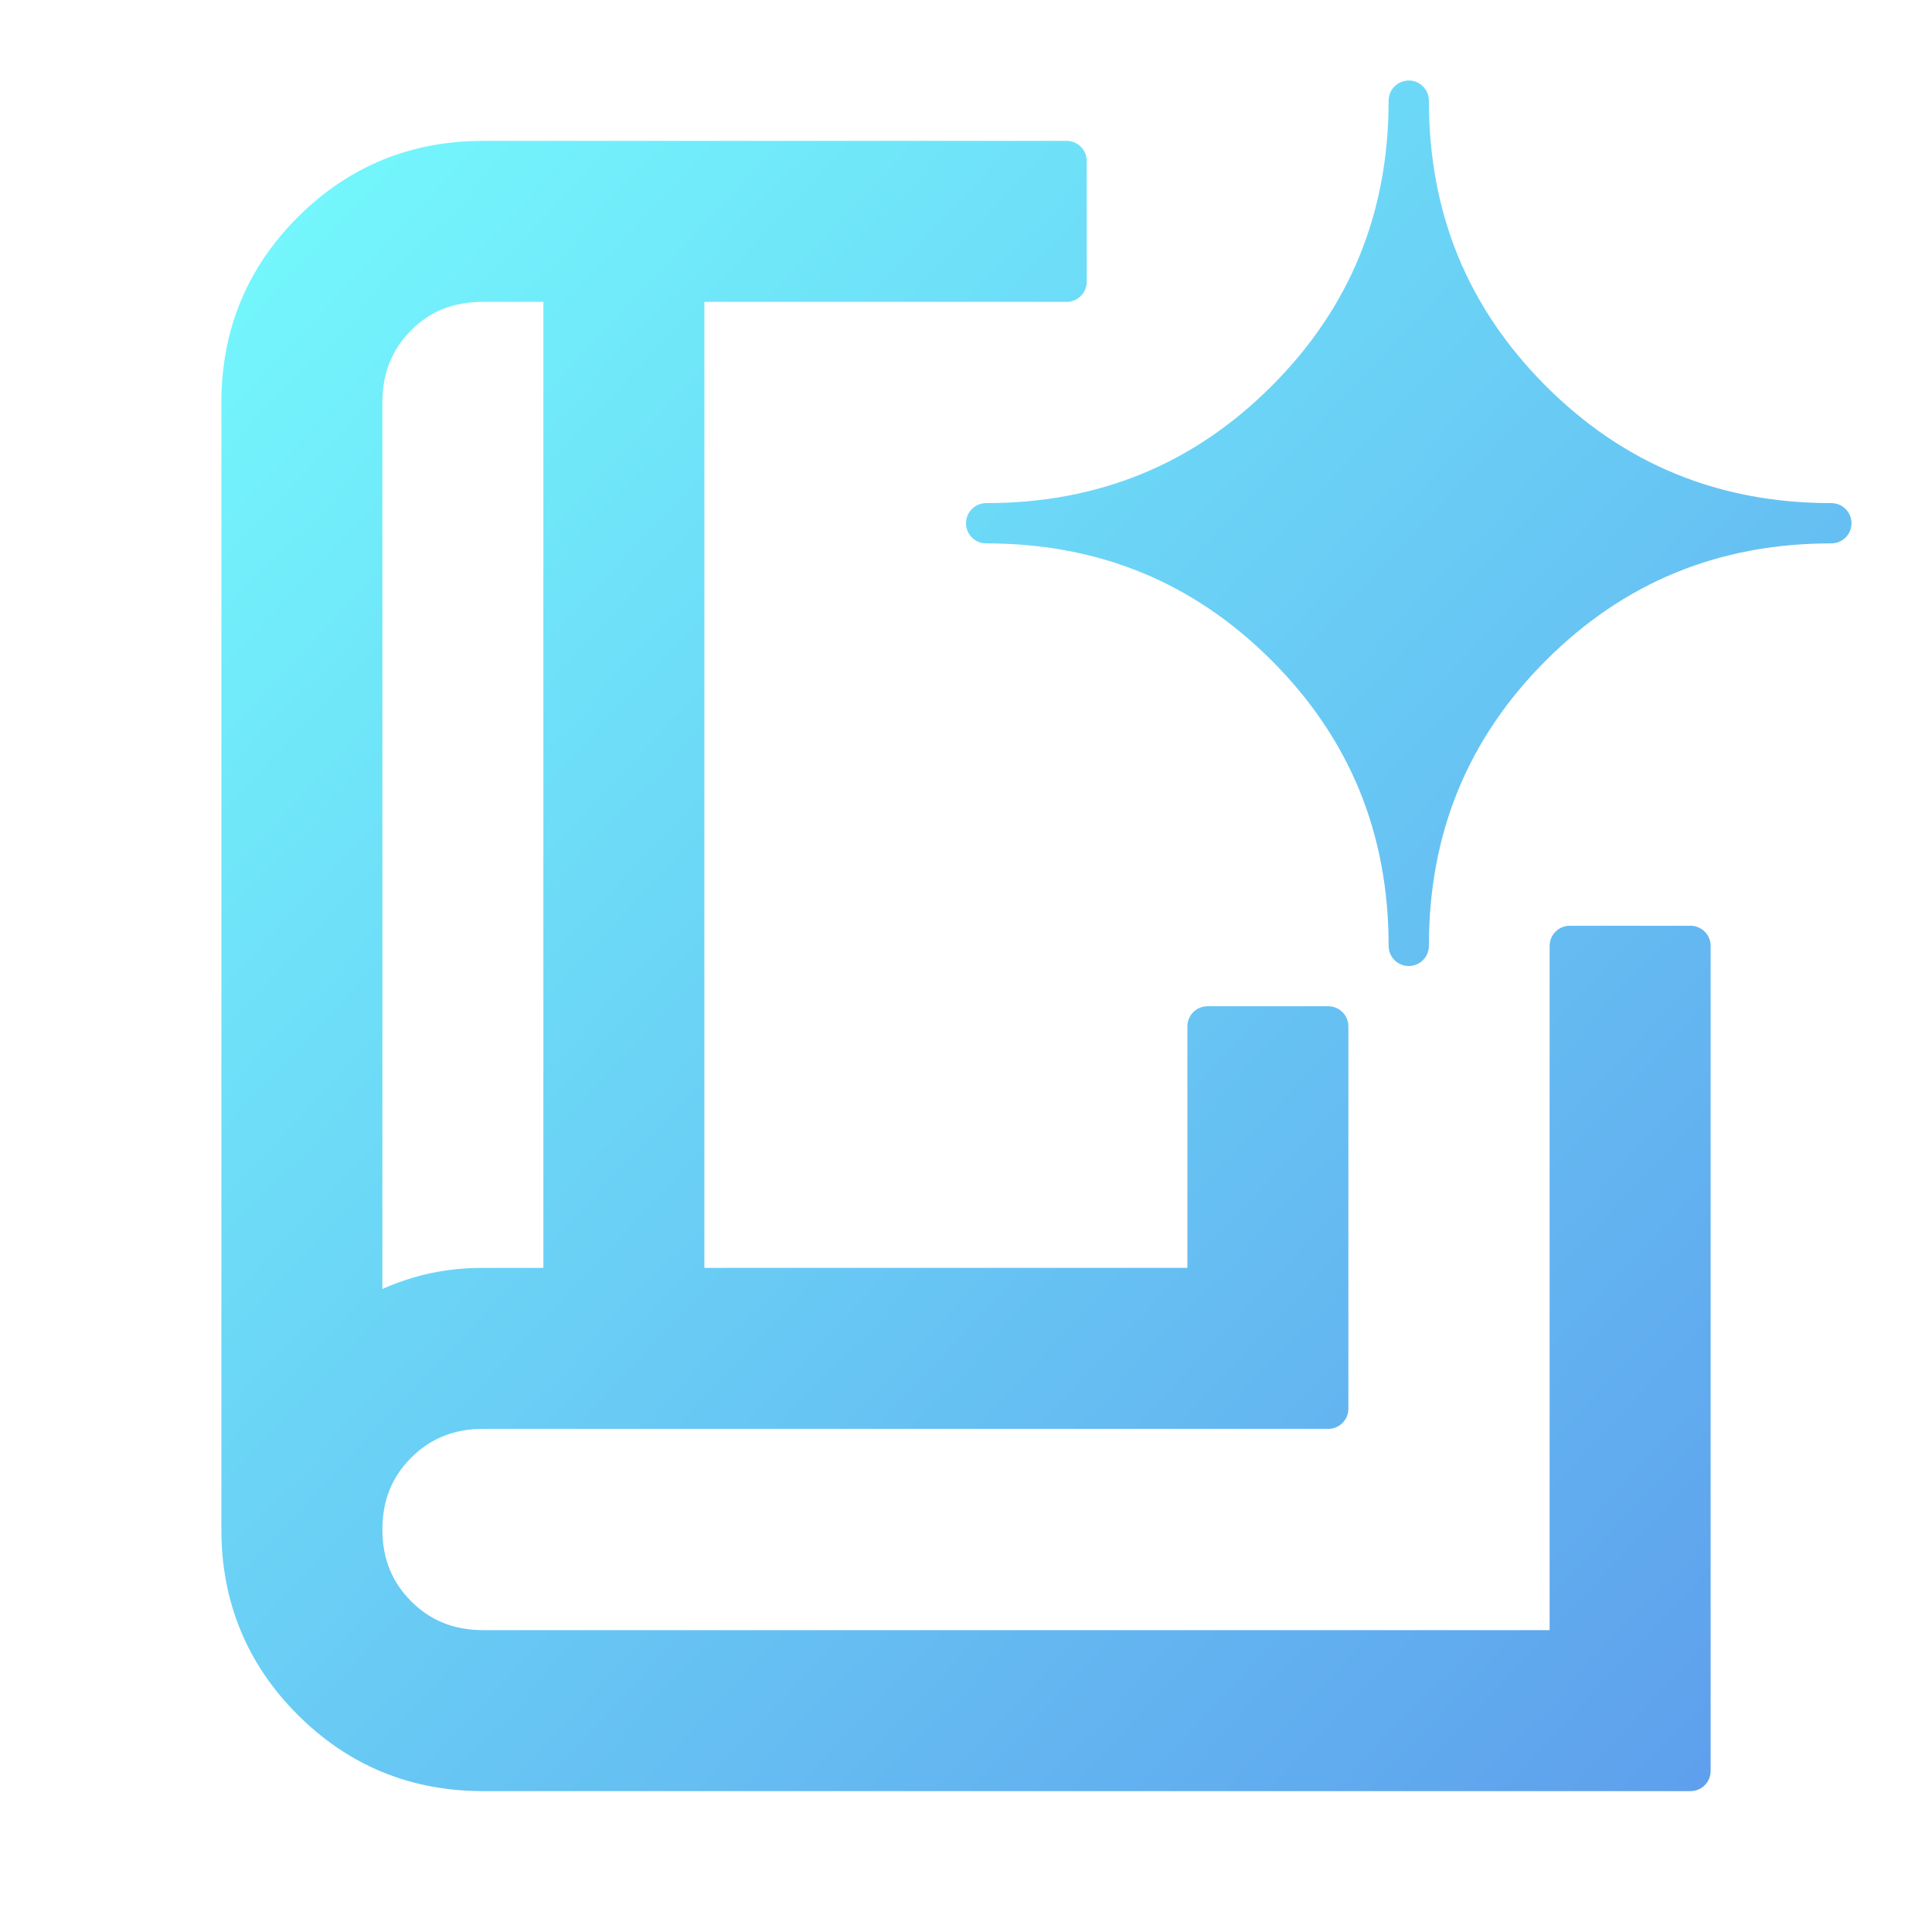
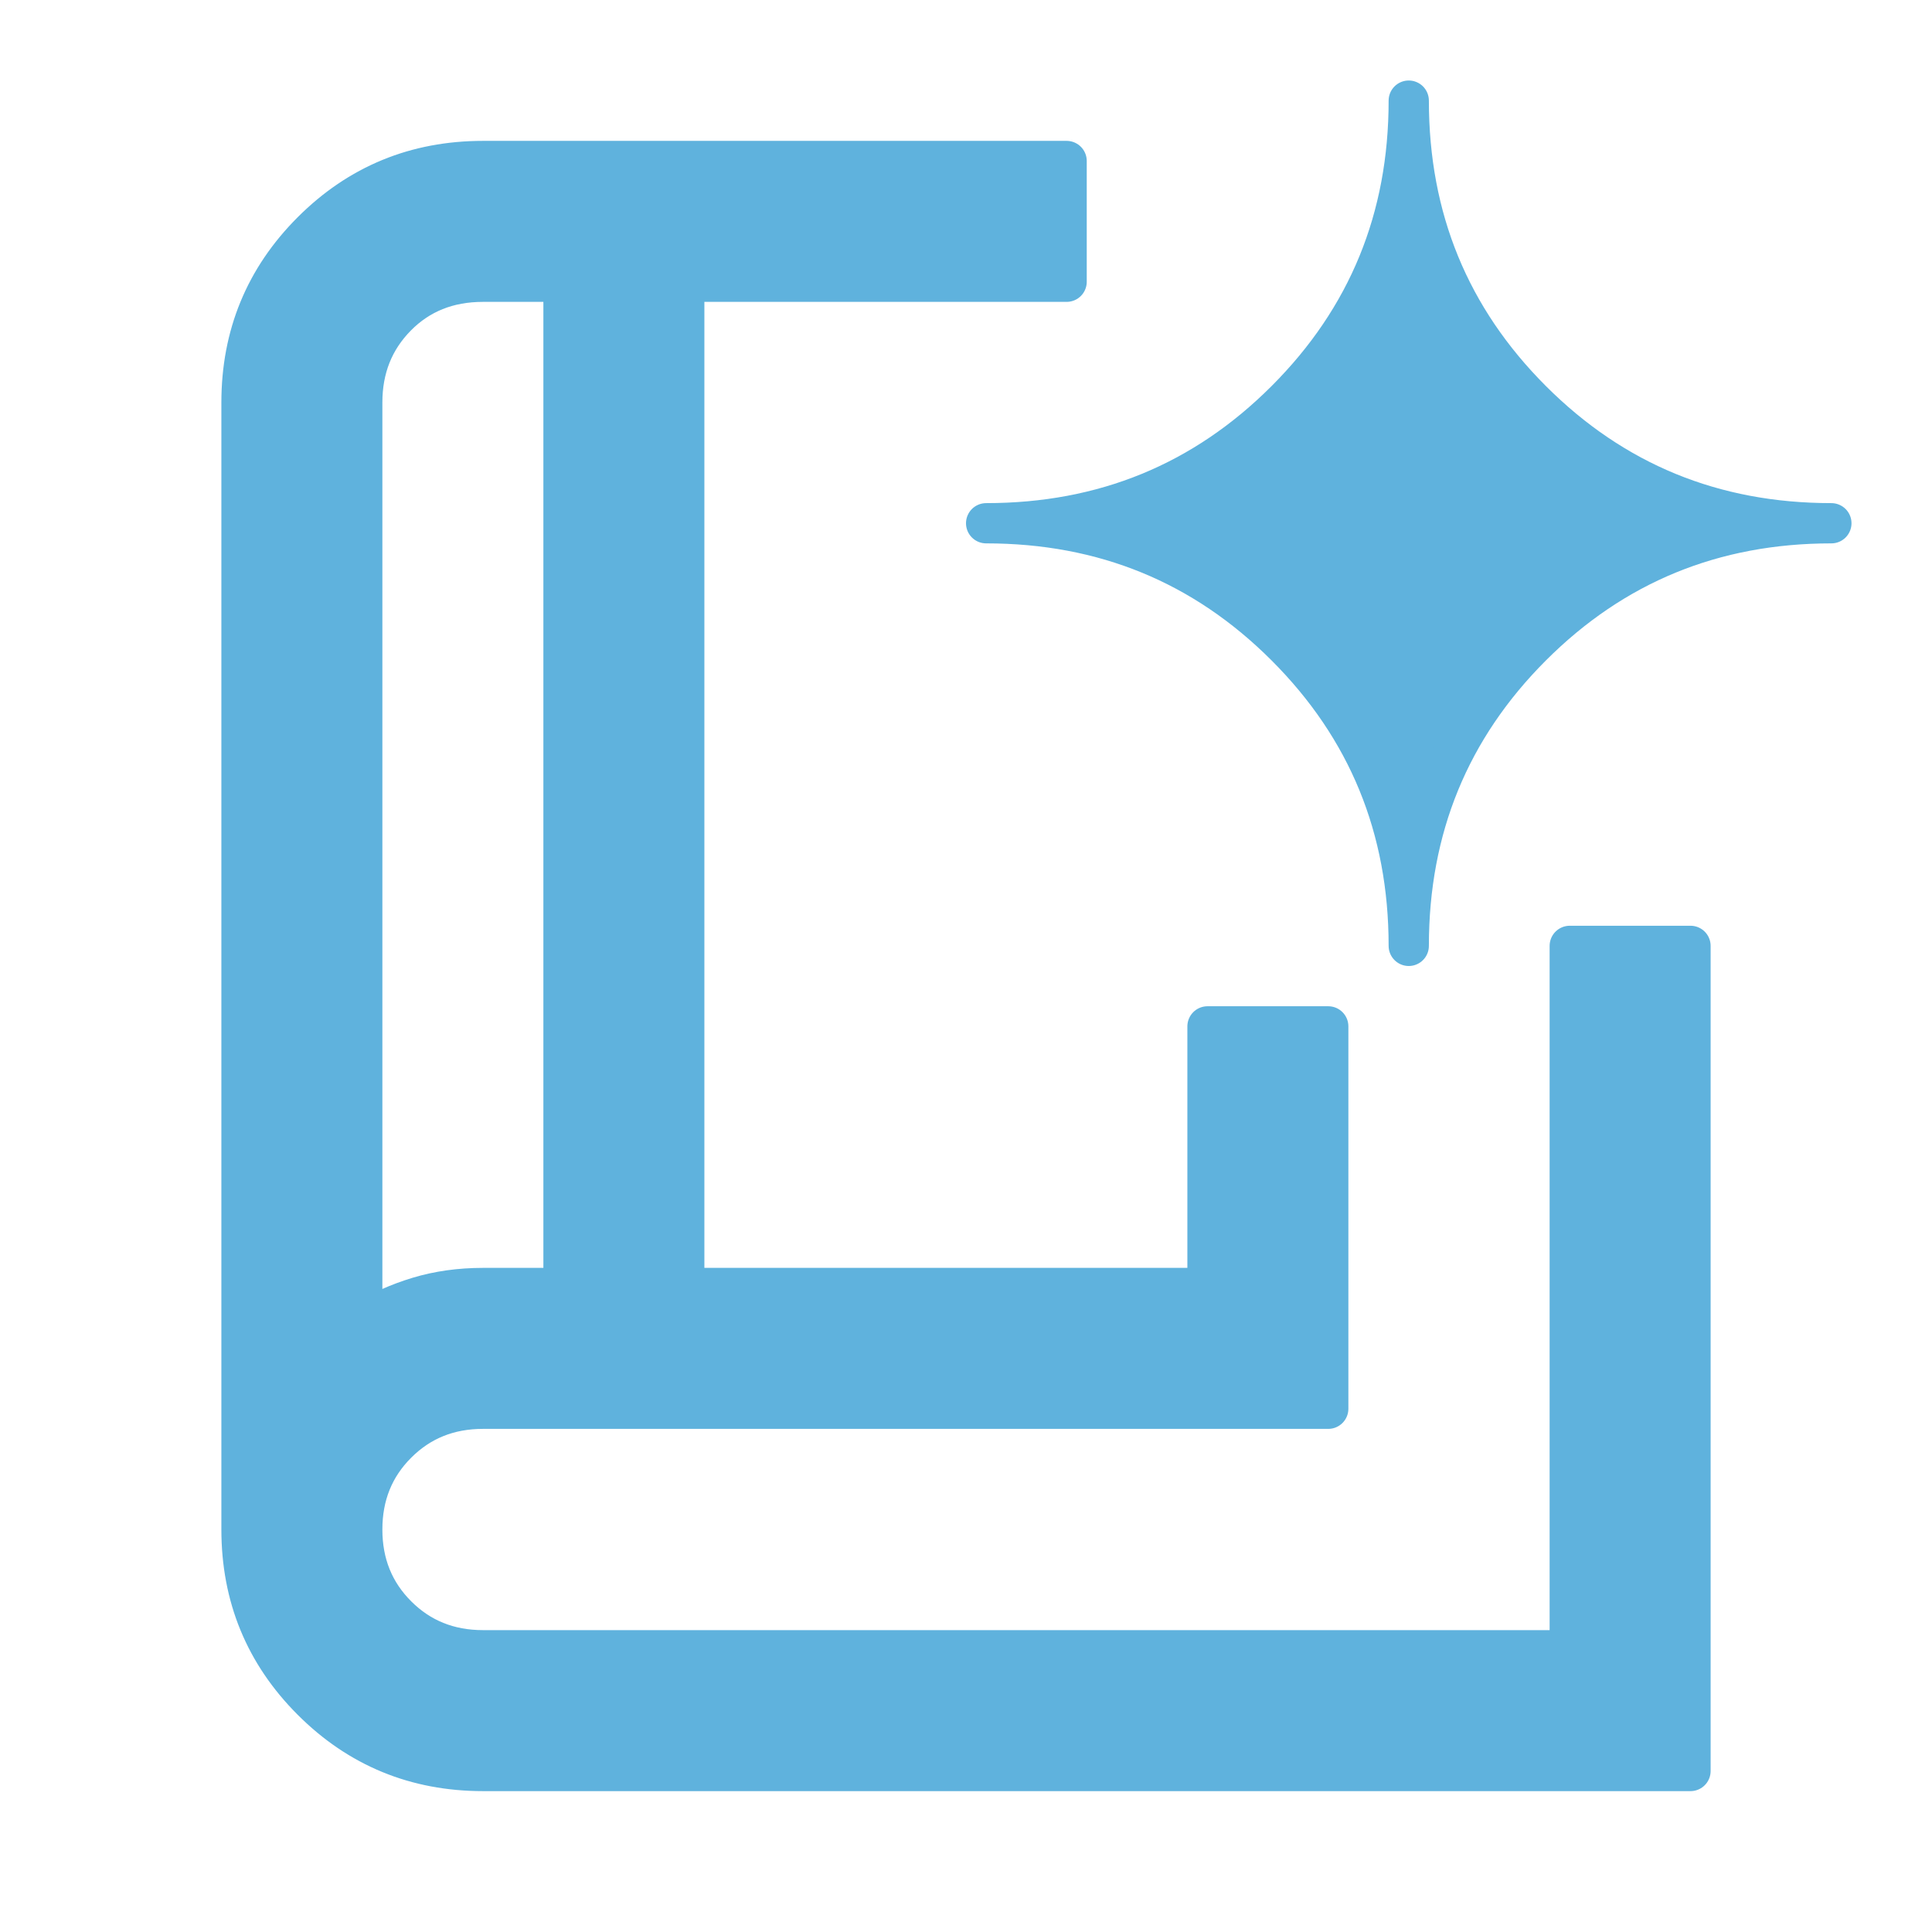
<svg xmlns="http://www.w3.org/2000/svg" height="48px" viewBox="0 -960 960 960" width="48px">
-   <defs>
-     <linearGradient id="iconGradient" x1="0%" y1="0%" x2="100%" y2="100%">
-       <stop offset="0%" style="stop-color:#75FBFD;stop-opacity:1" />
-       <stop offset="100%" style="stop-color:#5D9CEC;stop-opacity:1" />
-     </linearGradient>
-   </defs>
-   <path d="M180-303q13-8 27.88-12.5Q222.77-320 240-320h40v-500h-40q-26 0-43 17.25T180-760v457Zm60 223q-50 0-85-35t-35-85v-560q0-50 35-85t85-35h290v60H340v500h260v-130h60v190H240q-25.5 0-42.75 17.25T180-200q0 25.5 17.25 42.75T240-140h540v-350h60v410H240Zm-60-223v-517 517Zm520-187q0-87.82 61.09-148.91T910-700q-87.82 0-148.91-61.09T700-910q0 87.82-61.09 148.91T490-700q87.82 0 148.91 61.09T700-490Z" fill="url(#iconGradient)" stroke="url(#iconGradient)" stroke-width="20" stroke-linejoin="round" />
+   <path d="M180-303q13-8 27.88-12.5Q222.77-320 240-320h40v-500h-40q-26 0-43 17.25T180-760v457Zm60 223q-50 0-85-35t-35-85v-560q0-50 35-85t85-35h290v60H340v500h260v-130h60v190H240q-25.5 0-42.75 17.25T180-200q0 25.5 17.25 42.75T240-140h540v-350h60v410H240Zm-60-223v-517 517Zm520-187q0-87.82 61.09-148.91T910-700q-87.82 0-148.91-61.09T700-910q0 87.82-61.09 148.91T490-700q87.82 0 148.91 61.09T700-490Z" fill="#5FB2DD" stroke="#5FB2DD" stroke-width="20" stroke-linejoin="round" />
</svg>
